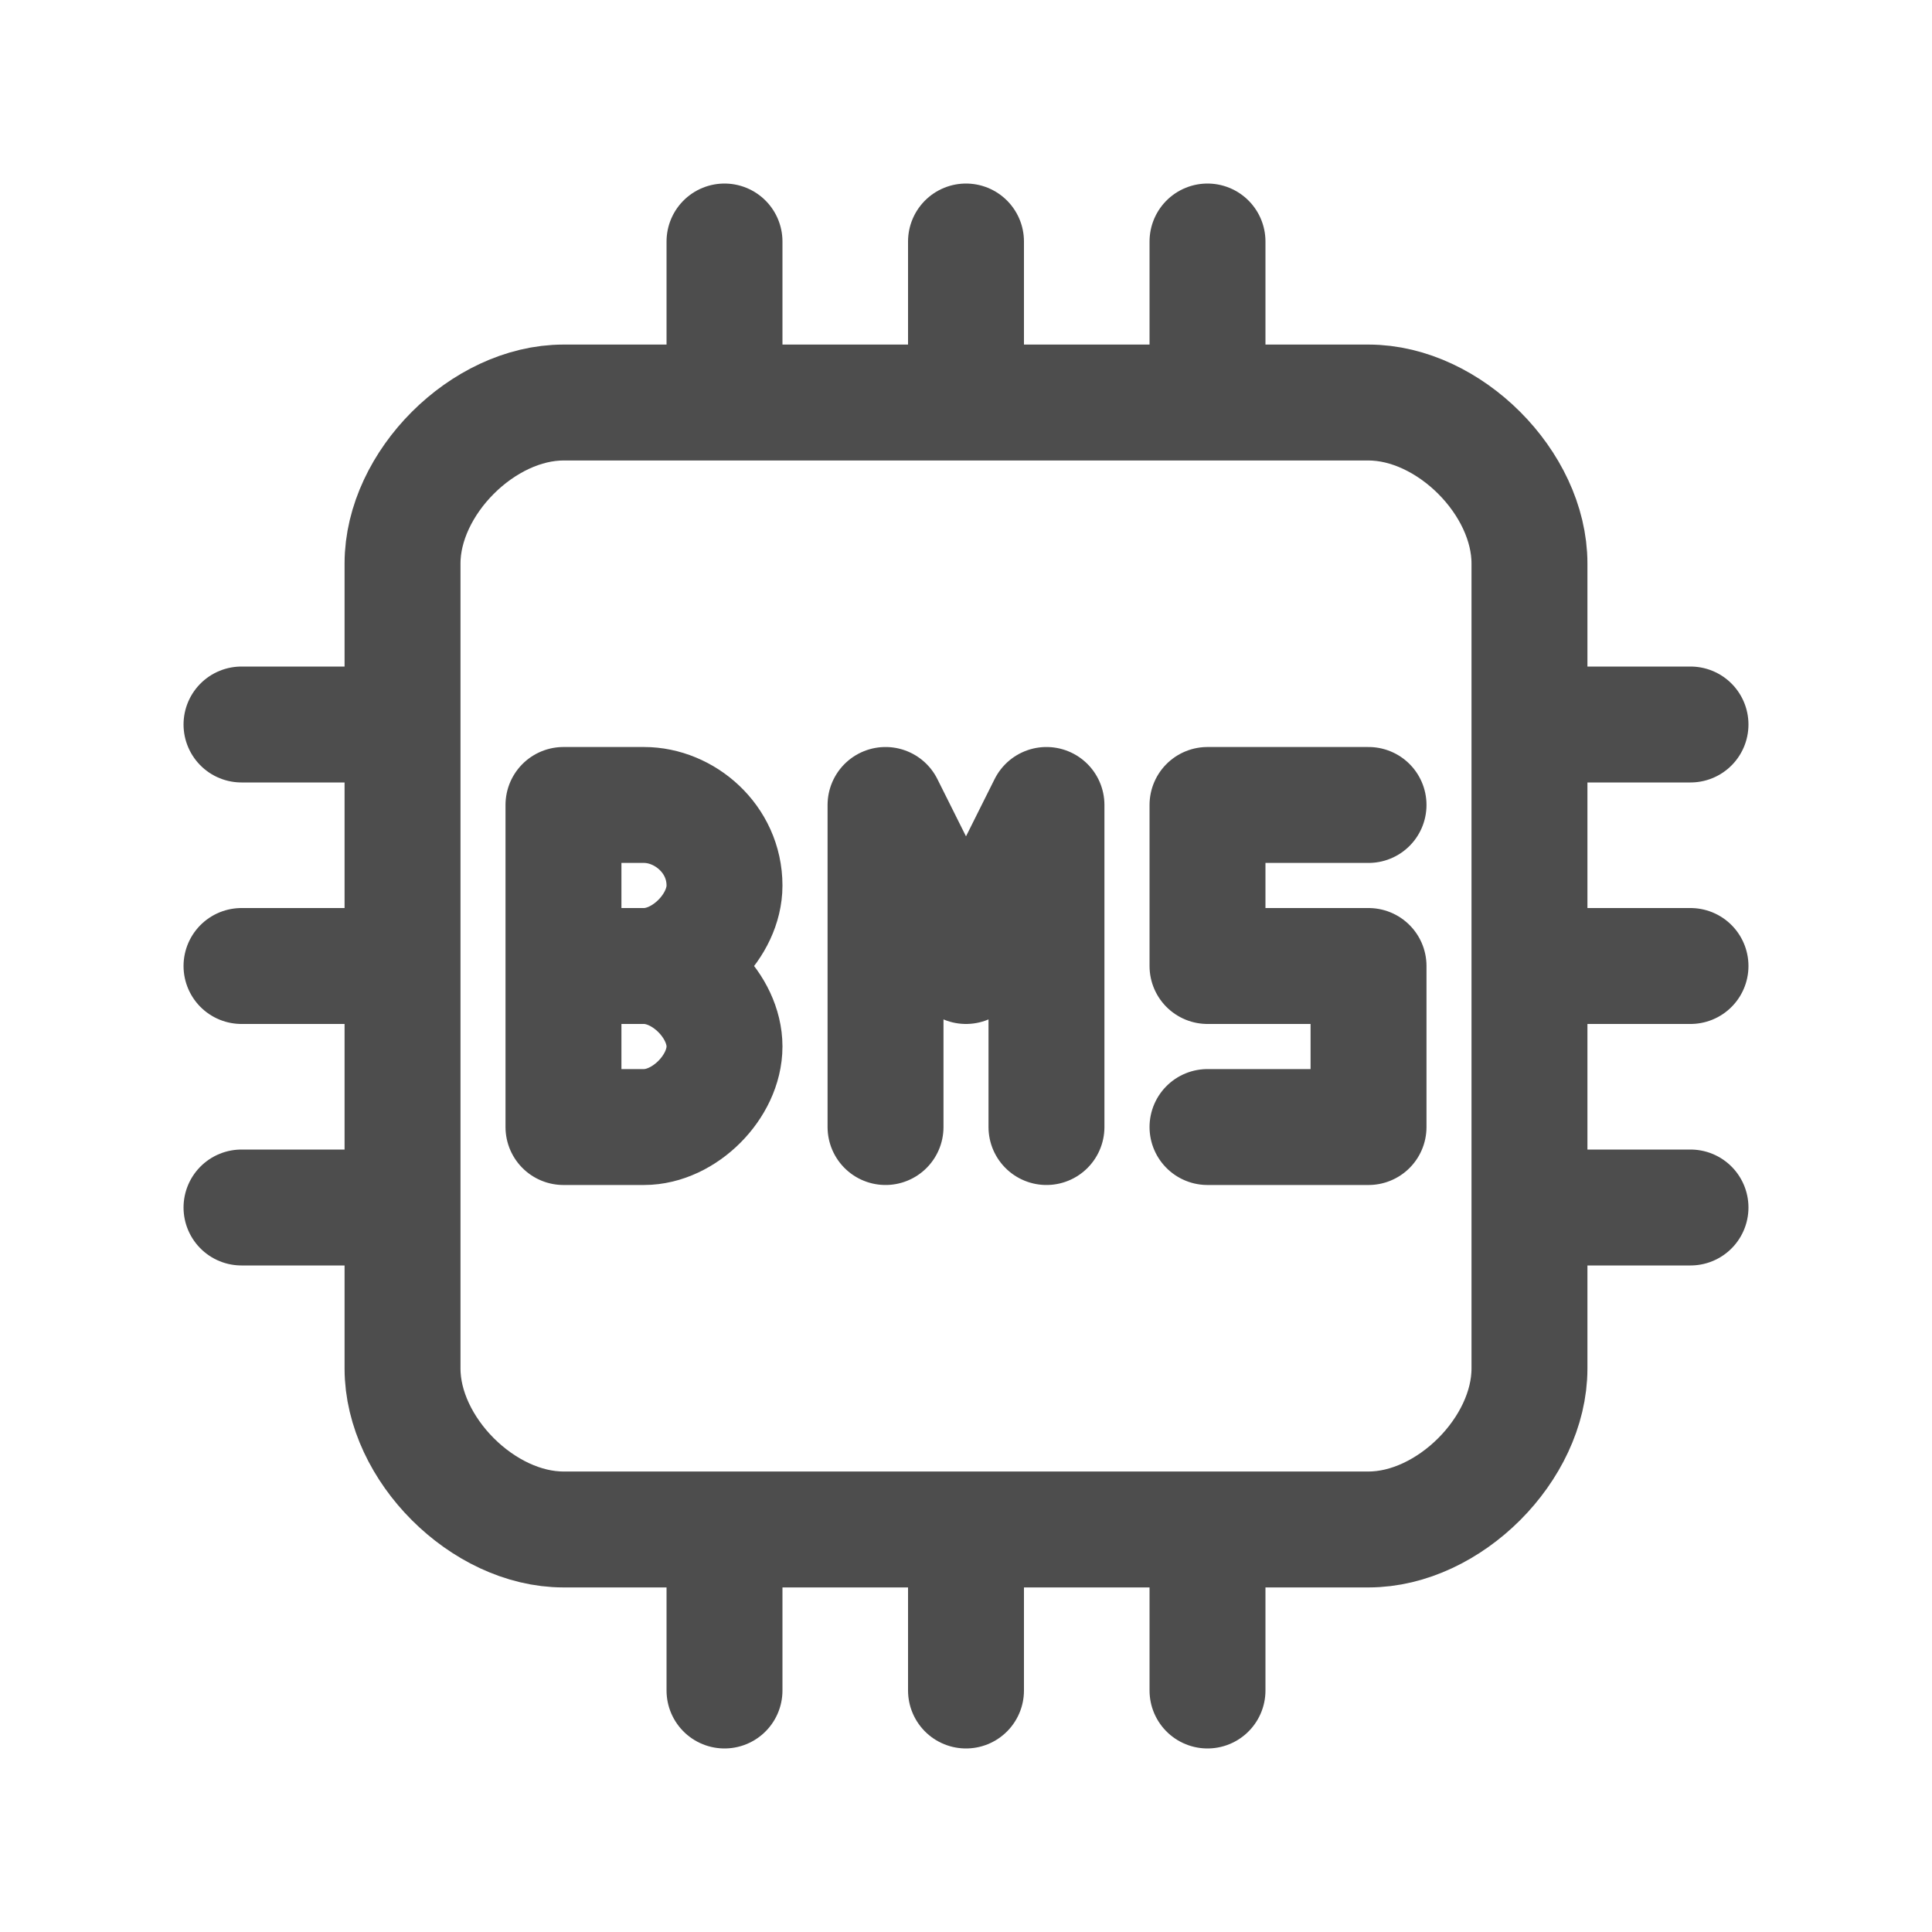
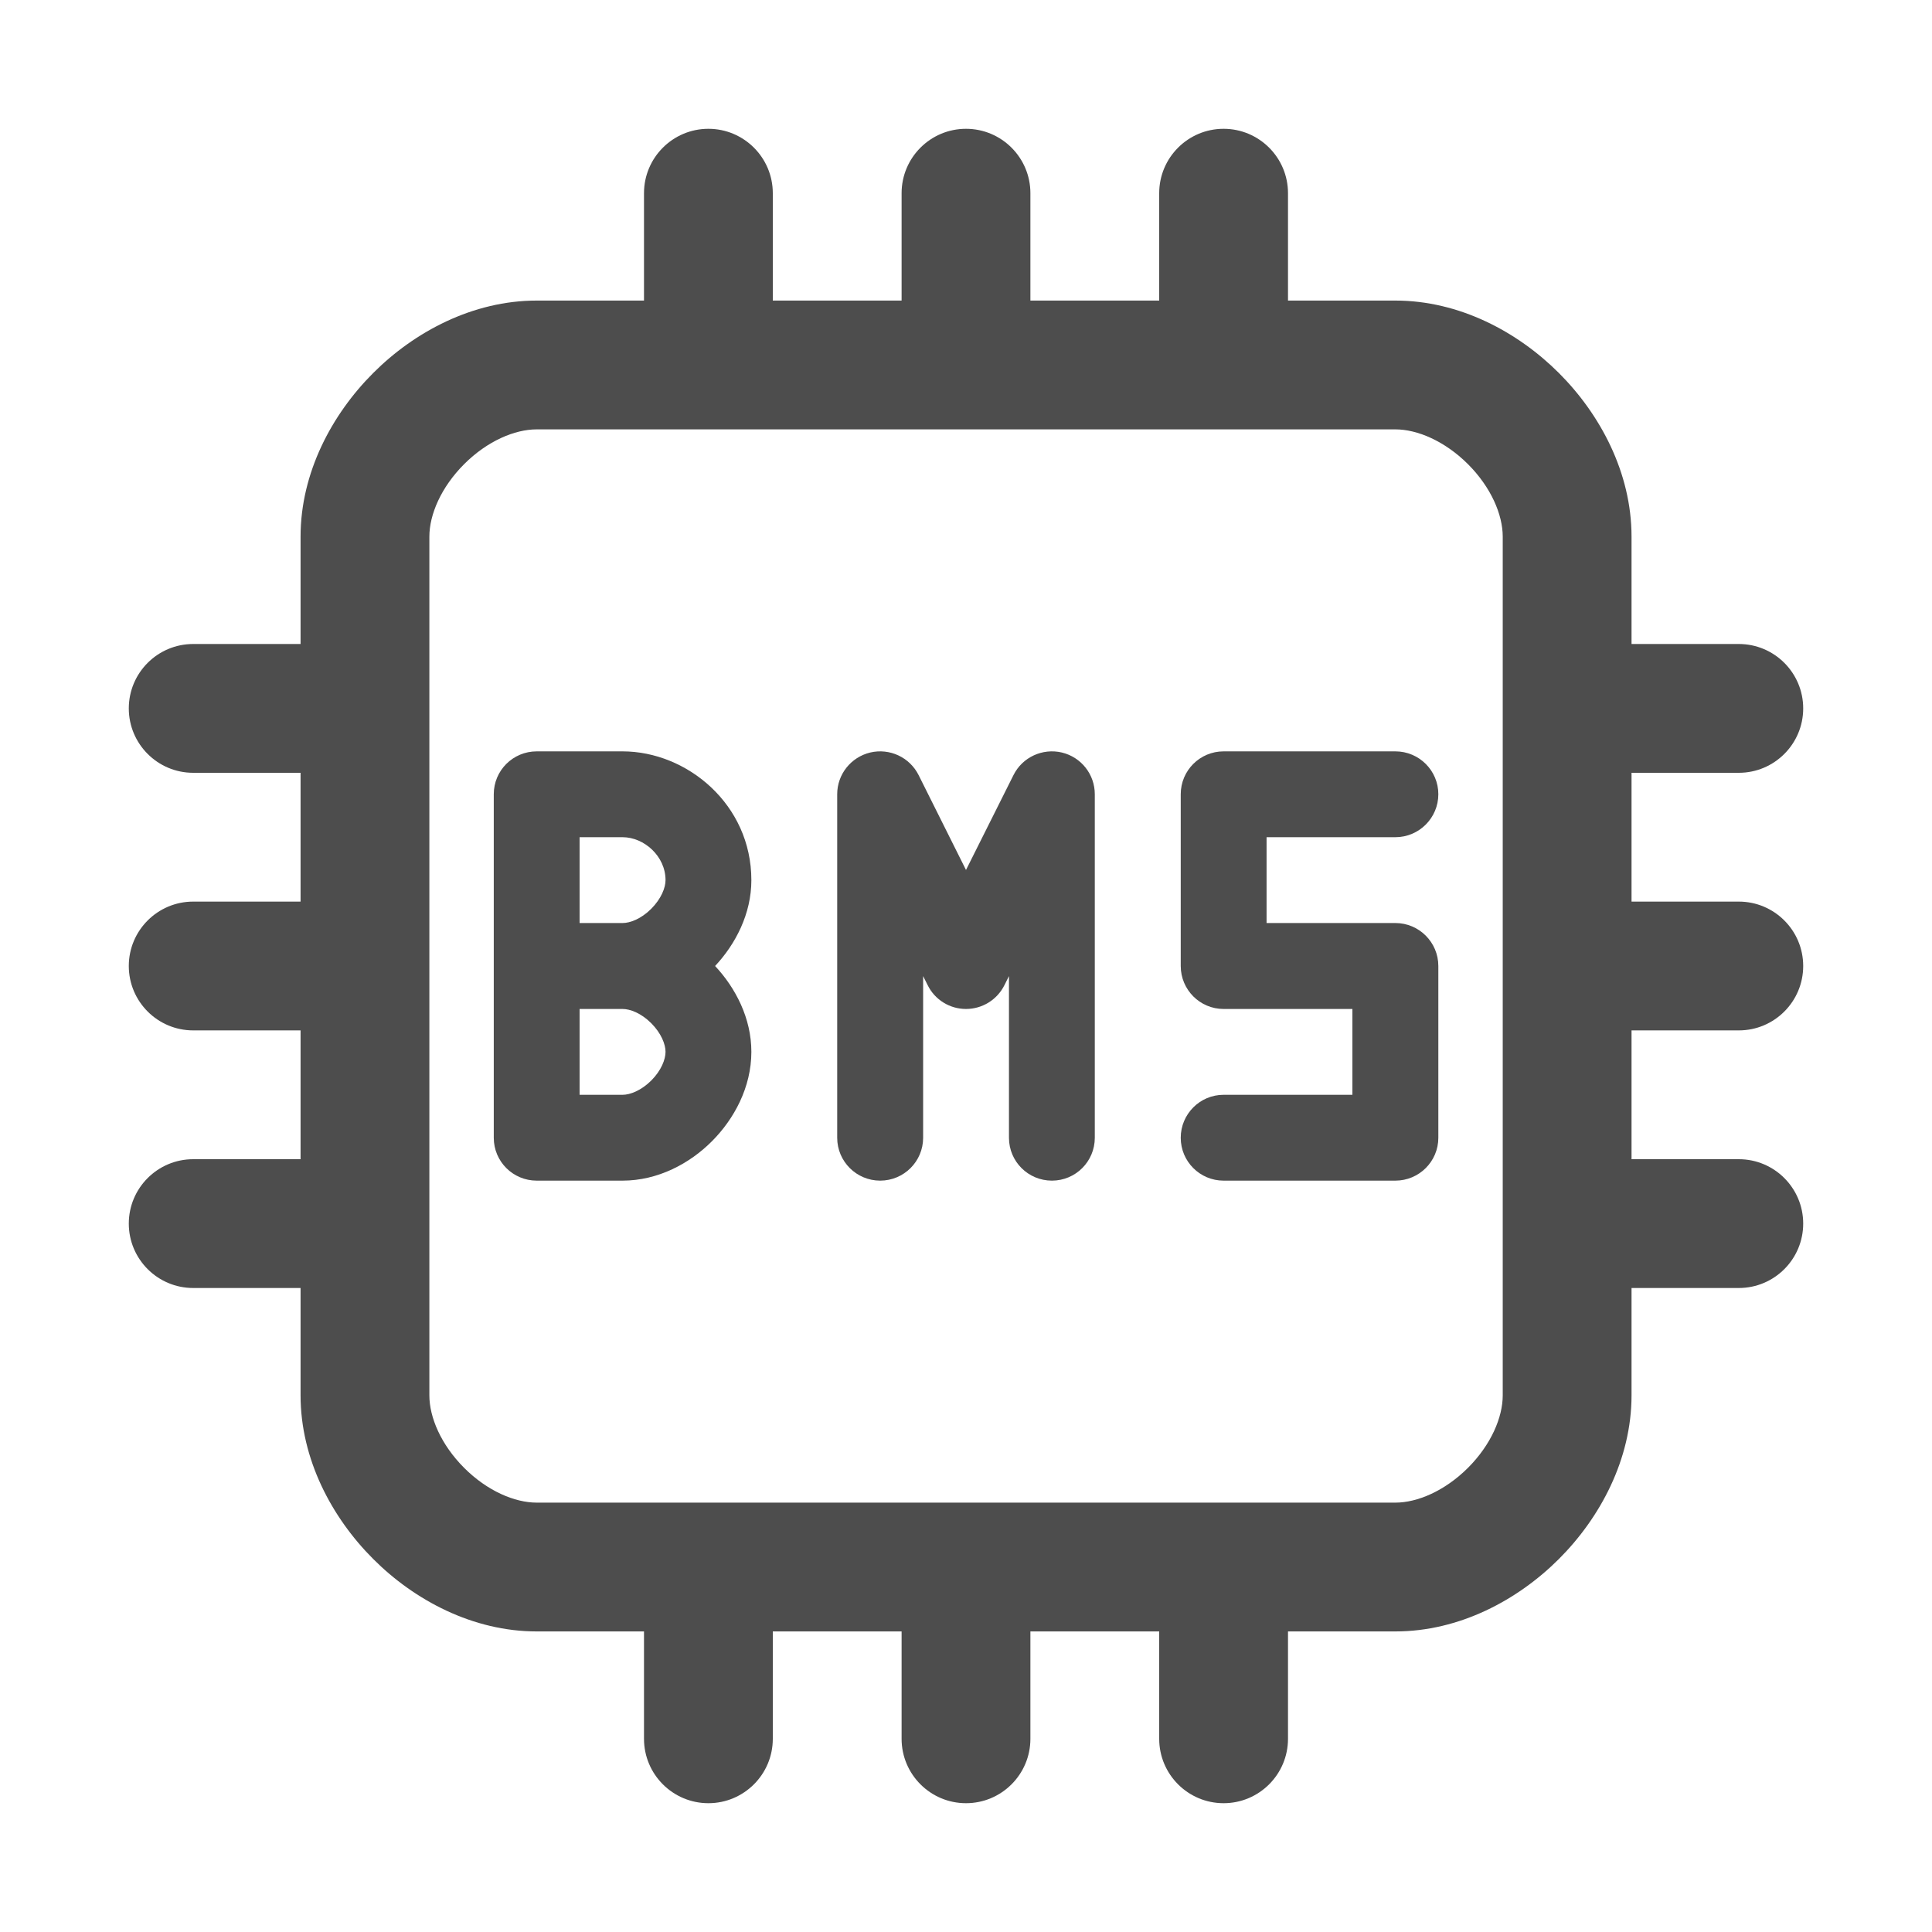
- <svg xmlns="http://www.w3.org/2000/svg" width="20" height="20" viewBox="0 0 20 20" fill="none">
-   <path d="M7.5 2.5V4.167M12.5 2.5V4.167M7.5 15.833V17.5M12.5 15.833V17.5M4.167 7.5H2.5M4.167 12.5H2.5M17.5 12.5H15.833M17.5 7.5H15.833M10 2.5V4.167M4.167 10H2.5M17.5 10H15.833M10 15.833V17.5M9.167 11.667V8.333L10 10L10.833 8.333V11.667M14.167 8.333H12.5V10H14.167V11.667H12.5M5.833 10H6.667M5.833 10V8.333H6.667C7.083 8.333 7.5 8.682 7.5 9.167C7.5 9.583 7.083 10 6.667 10M5.833 10V11.667H6.667C7.083 11.667 7.5 11.25 7.5 10.833C7.5 10.417 7.083 10 6.667 10M14.167 4.167H5.833C5 4.167 4.167 5 4.167 5.833V14.167C4.167 15 5 15.833 5.833 15.833H14.167C15 15.833 15.833 15 15.833 14.167V5.833C15.833 5 15 4.167 14.167 4.167Z" stroke="#4D4D4D" stroke-width="1.2" stroke-linecap="round" stroke-linejoin="round" />
+ <svg xmlns="http://www.w3.org/2000/svg" width="20" height="20" viewBox="755.958 164.625 18.75 18.75" fill="none">
+   <path fill-rule="evenodd" clip-rule="evenodd" d="M762 171.917C762.624 171.917 763.25 172.43 763.25 173.167C763.25 173.493 763.097 173.787 762.898 174C763.097 174.213 763.25 174.507 763.25 174.833C763.25 175.177 763.082 175.486 762.867 175.701C762.653 175.916 762.344 176.083 762 176.083H761.167C760.936 176.083 760.75 175.897 760.75 175.667V172.333C760.75 172.103 760.936 171.917 761.167 171.917H762ZM761.583 175.25H762C762.073 175.25 762.18 175.209 762.278 175.112C762.376 175.014 762.417 174.906 762.417 174.833C762.417 174.761 762.376 174.653 762.278 174.555C762.18 174.457 762.073 174.417 762 174.417H761.583V175.25ZM761.583 173.583H762C762.073 173.583 762.18 173.543 762.278 173.445C762.376 173.347 762.417 173.239 762.417 173.167C762.417 172.934 762.209 172.75 762 172.75H761.583V173.583Z" fill="#4D4D4D" />
+   <path d="M766.263 171.928C766.451 171.973 766.583 172.14 766.583 172.333V175.667C766.583 175.897 766.397 176.083 766.167 176.083C765.936 176.083 765.75 175.897 765.75 175.667V174.098L765.706 174.186C765.635 174.328 765.491 174.417 765.333 174.417C765.175 174.417 765.031 174.328 764.961 174.186L764.917 174.098V175.667C764.917 175.897 764.73 176.083 764.5 176.083C764.27 176.083 764.083 175.897 764.083 175.667V172.333C764.083 172.14 764.216 171.973 764.404 171.928C764.592 171.884 764.786 171.974 764.873 172.147L765.333 173.068L765.794 172.147C765.88 171.974 766.075 171.884 766.263 171.928Z" fill="#4D4D4D" />
+   <path d="M769.5 171.917C769.73 171.917 769.917 172.103 769.917 172.333C769.917 172.563 769.73 172.75 769.5 172.75H768.25V173.583H769.5C769.73 173.583 769.917 173.77 769.917 174V175.667C769.917 175.897 769.73 176.083 769.5 176.083H767.833C767.603 176.083 767.417 175.897 767.417 175.667C767.417 175.437 767.603 175.25 767.833 175.25H769.083V174.417H767.833C767.603 174.417 767.417 174.23 767.417 174V172.333C767.417 172.103 767.603 171.917 767.833 171.917H769.5Z" fill="#4D4D4D" />
+   <path fill-rule="evenodd" clip-rule="evenodd" d="M767.833 165.875C768.178 165.875 768.458 166.155 768.458 166.5V167.542H769.5C770.12 167.542 770.687 167.845 771.088 168.246C771.488 168.646 771.792 169.213 771.792 169.833V170.875H772.833C773.178 170.875 773.458 171.155 773.458 171.5C773.458 171.845 773.178 172.125 772.833 172.125H771.792V173.375H772.833C773.178 173.375 773.458 173.655 773.458 174C773.458 174.345 773.178 174.625 772.833 174.625H771.792V175.875H772.833C773.178 175.875 773.458 176.155 773.458 176.5C773.458 176.845 773.178 177.125 772.833 177.125H771.792V178.167C771.792 178.787 771.488 179.354 771.088 179.754C770.687 180.155 770.12 180.458 769.5 180.458H768.458V181.5C768.458 181.845 768.178 182.125 767.833 182.125C767.488 182.125 767.208 181.845 767.208 181.5V180.458H765.958V181.5C765.958 181.845 765.678 182.125 765.333 182.125C764.988 182.125 764.708 181.845 764.708 181.5V180.458H763.458V181.5C763.458 181.845 763.178 182.125 762.833 182.125C762.488 182.125 762.208 181.845 762.208 181.5V180.458H761.167C760.547 180.458 759.979 180.155 759.579 179.754C759.179 179.354 758.875 178.787 758.875 178.167V177.125H757.833C757.488 177.125 757.208 176.845 757.208 176.5C757.208 176.155 757.488 175.875 757.833 175.875H758.875V174.625H757.833C757.488 174.625 757.208 174.345 757.208 174C757.208 173.655 757.488 173.375 757.833 173.375H758.875V172.125H757.833C757.488 172.125 757.208 171.845 757.208 171.5C757.208 171.155 757.488 170.875 757.833 170.875H758.875V169.833C758.875 169.213 759.179 168.646 759.579 168.246C759.979 167.845 760.547 167.542 761.167 167.542H762.208V166.5C762.208 166.155 762.488 165.875 762.833 165.875C763.178 165.875 763.458 166.155 763.458 166.5V167.542H764.708V166.5C764.708 166.155 764.988 165.875 765.333 165.875C765.678 165.875 765.958 166.155 765.958 166.5V167.542H767.208V166.5C767.208 166.155 767.488 165.875 767.833 165.875ZM761.167 168.792C760.953 168.792 760.687 168.905 760.463 169.129C760.238 169.354 760.125 169.62 760.125 169.833V178.167C760.125 178.38 760.238 178.646 760.463 178.871C760.687 179.095 760.953 179.208 761.167 179.208H769.5C769.713 179.208 769.979 179.095 770.204 178.871C770.429 178.646 770.542 178.38 770.542 178.167V169.833C770.542 169.62 770.429 169.354 770.204 169.129C769.979 168.905 769.713 168.792 769.5 168.792H761.167Z" fill="#4D4D4D" />
</svg>
